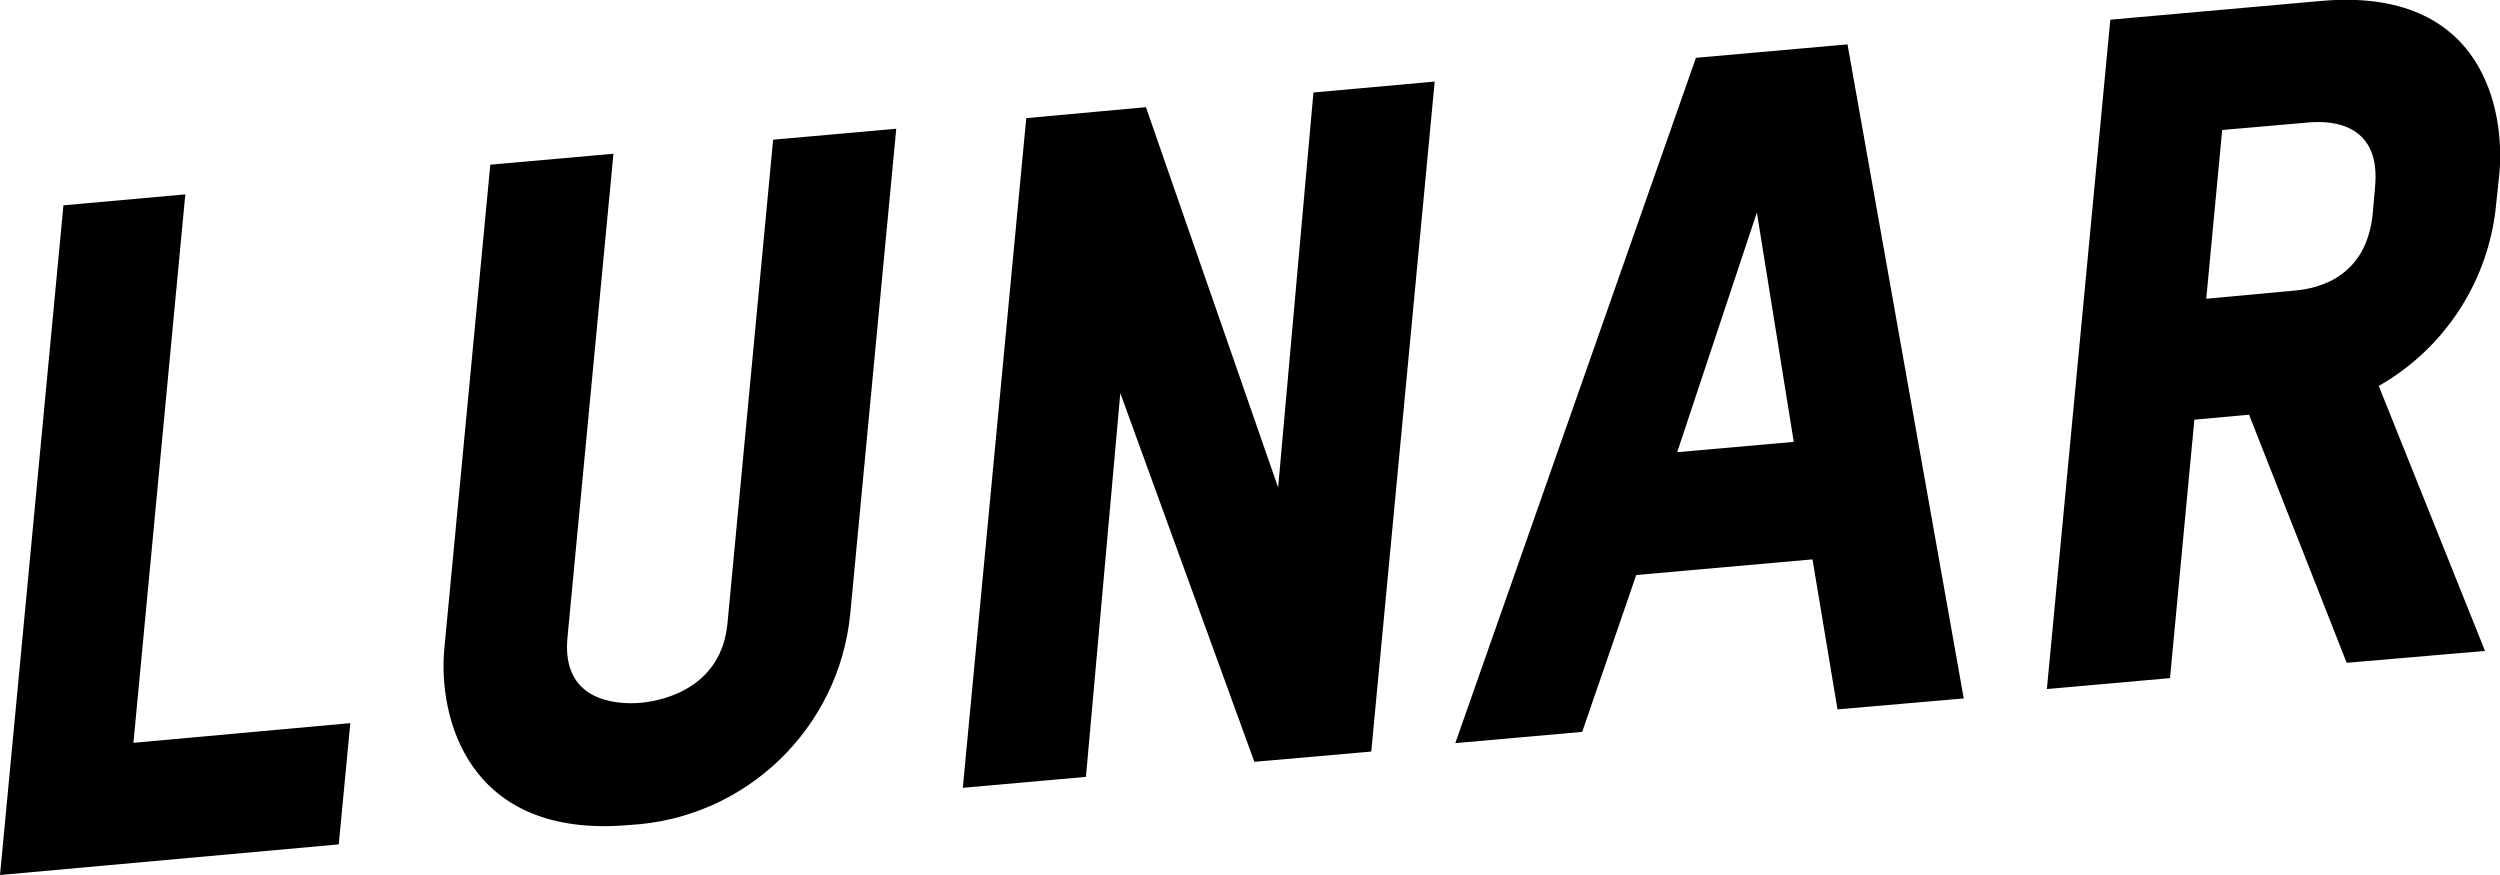
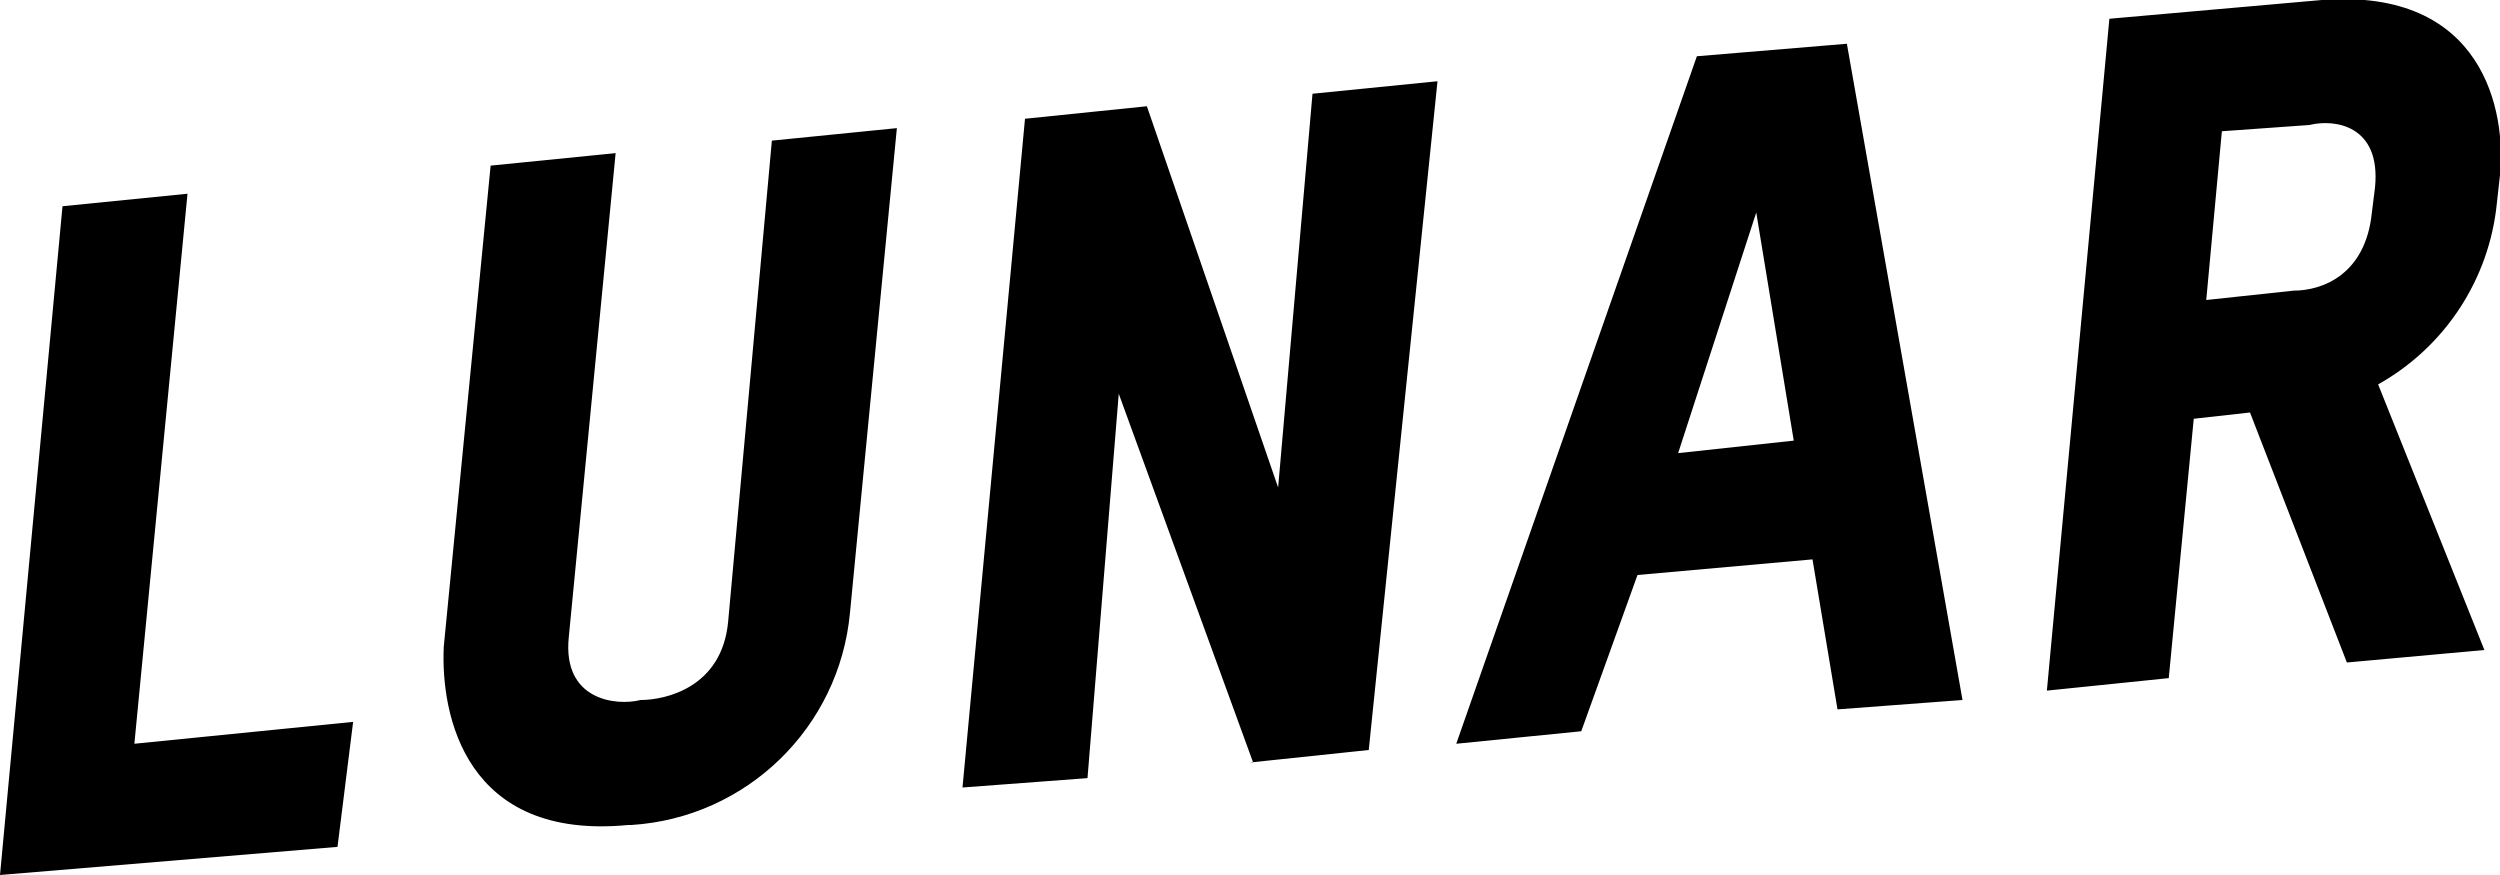
<svg xmlns="http://www.w3.org/2000/svg" viewBox="0 0 80 28">
-   <path d="M0 28 2.03 6.57l3.9-.35-1.66 17.55 6.94-.63-.37 3.88L0 28Zm20.14-1.6c-5.21.46-6.13-3.5-5.92-5.66l1.47-15.47 3.94-.35-1.47 15.47c-.2 2.02 1.5 2.17 2.35 2.1.82-.08 2.58-.53 2.77-2.55l1.46-15.47 3.94-.35-1.47 15.5a7.5 7.5 0 0 1-7.07 6.78Zm20-2.02-4.29-11.8-1.1 12.28-3.94.35 2.03-21.43 3.83-.35L40.9 15.6l1.13-12.64 3.88-.35-2.03 21.44-3.76.33ZM58.8 22.7l-.8-4.8-5.64.5-1.73 5.02-4.06.36 7.7-21.93 4.85-.43 3.72 20.93-4.04.35ZM56.22 6.8l-2.55 7.67 3.73-.33-1.18-7.34Zm18.87 14.4-3.12-7.93-1.75.16-.78 8.27-3.94.35L67.53.63l6.75-.6c5.24-.46 5.88 3.58 5.7 5.53l-.1.94a7.5 7.5 0 0 1-3.76 5.85l3.4 8.48-4.43.38ZM76 6c.2-1.99-1.29-2.16-2.14-2.08l-2.75.24-.51 5.4 2.81-.26c.85-.07 2.33-.47 2.52-2.49L76 6Z" />
+   <path d="M0 28 2 6.6l4-.4-1.7 17.6 7-.7-.5 4L0 28Zm20.1-1.6c-5.2.5-6-3.5-5.9-5.7l1.5-15.4 4-.4-1.5 15.5c-.2 2 1.5 2.2 2.3 2 .8 0 2.6-.4 2.8-2.5l1.4-15.4 4-.4-1.5 15.5a7.5 7.5 0 0 1-7 6.8Zm20-2-4.3-11.8-1 12.3-4 .3 2-21.4 3.9-.4 4.2 12.2L42 3l4-.4L43.8 24l-3.8.4Zm18.7-1.7-.8-4.8-5.6.5-1.8 5-4 .4 7.7-22 4.8-.4 3.7 21-4 .3ZM56.2 6.8l-2.5 7.7 3.7-.4-1.2-7.3Zm18.9 14.4-3.1-8-1.8.2-.8 8.3-3.9.4 2-21.5 6.8-.6c5.2-.4 5.9 3.6 5.7 5.6l-.1.9a7.5 7.5 0 0 1-3.8 5.8l3.4 8.5-4.4.4ZM76 6c.2-2-1.3-2.2-2.1-2l-2.8.2-.5 5.4 2.8-.3c.9 0 2.3-.5 2.5-2.5L76 6Z" />
</svg>
